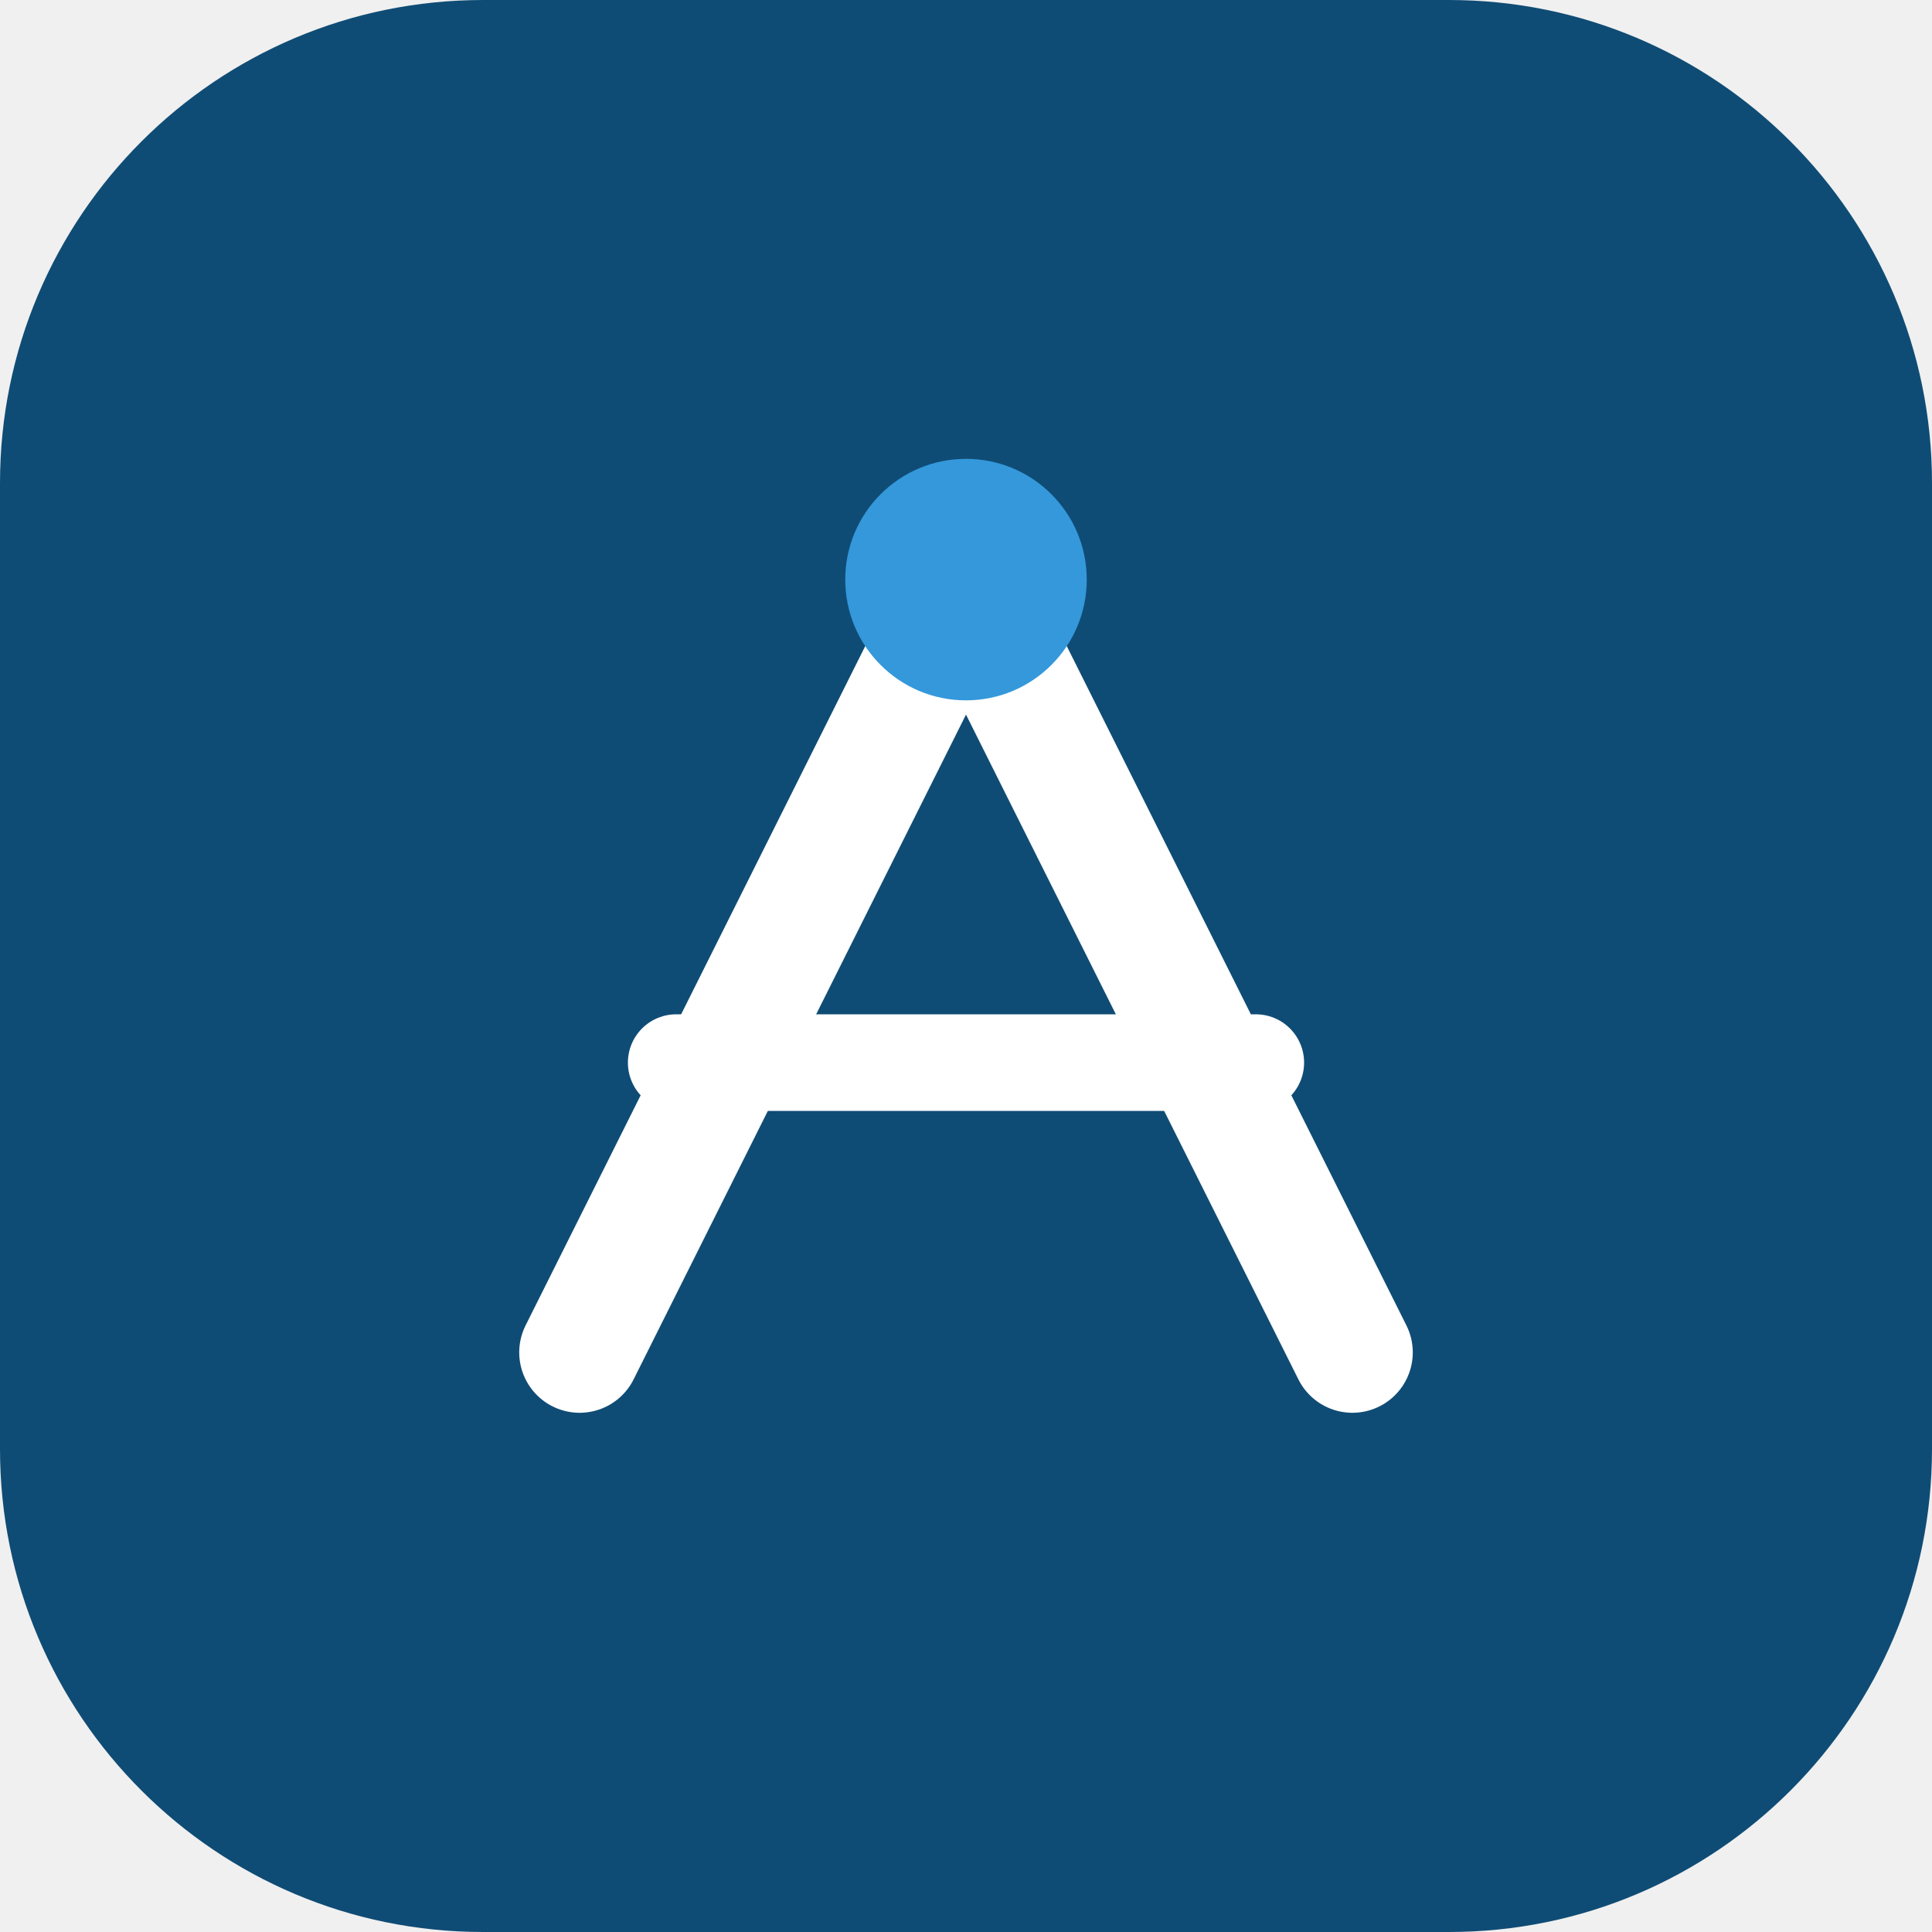
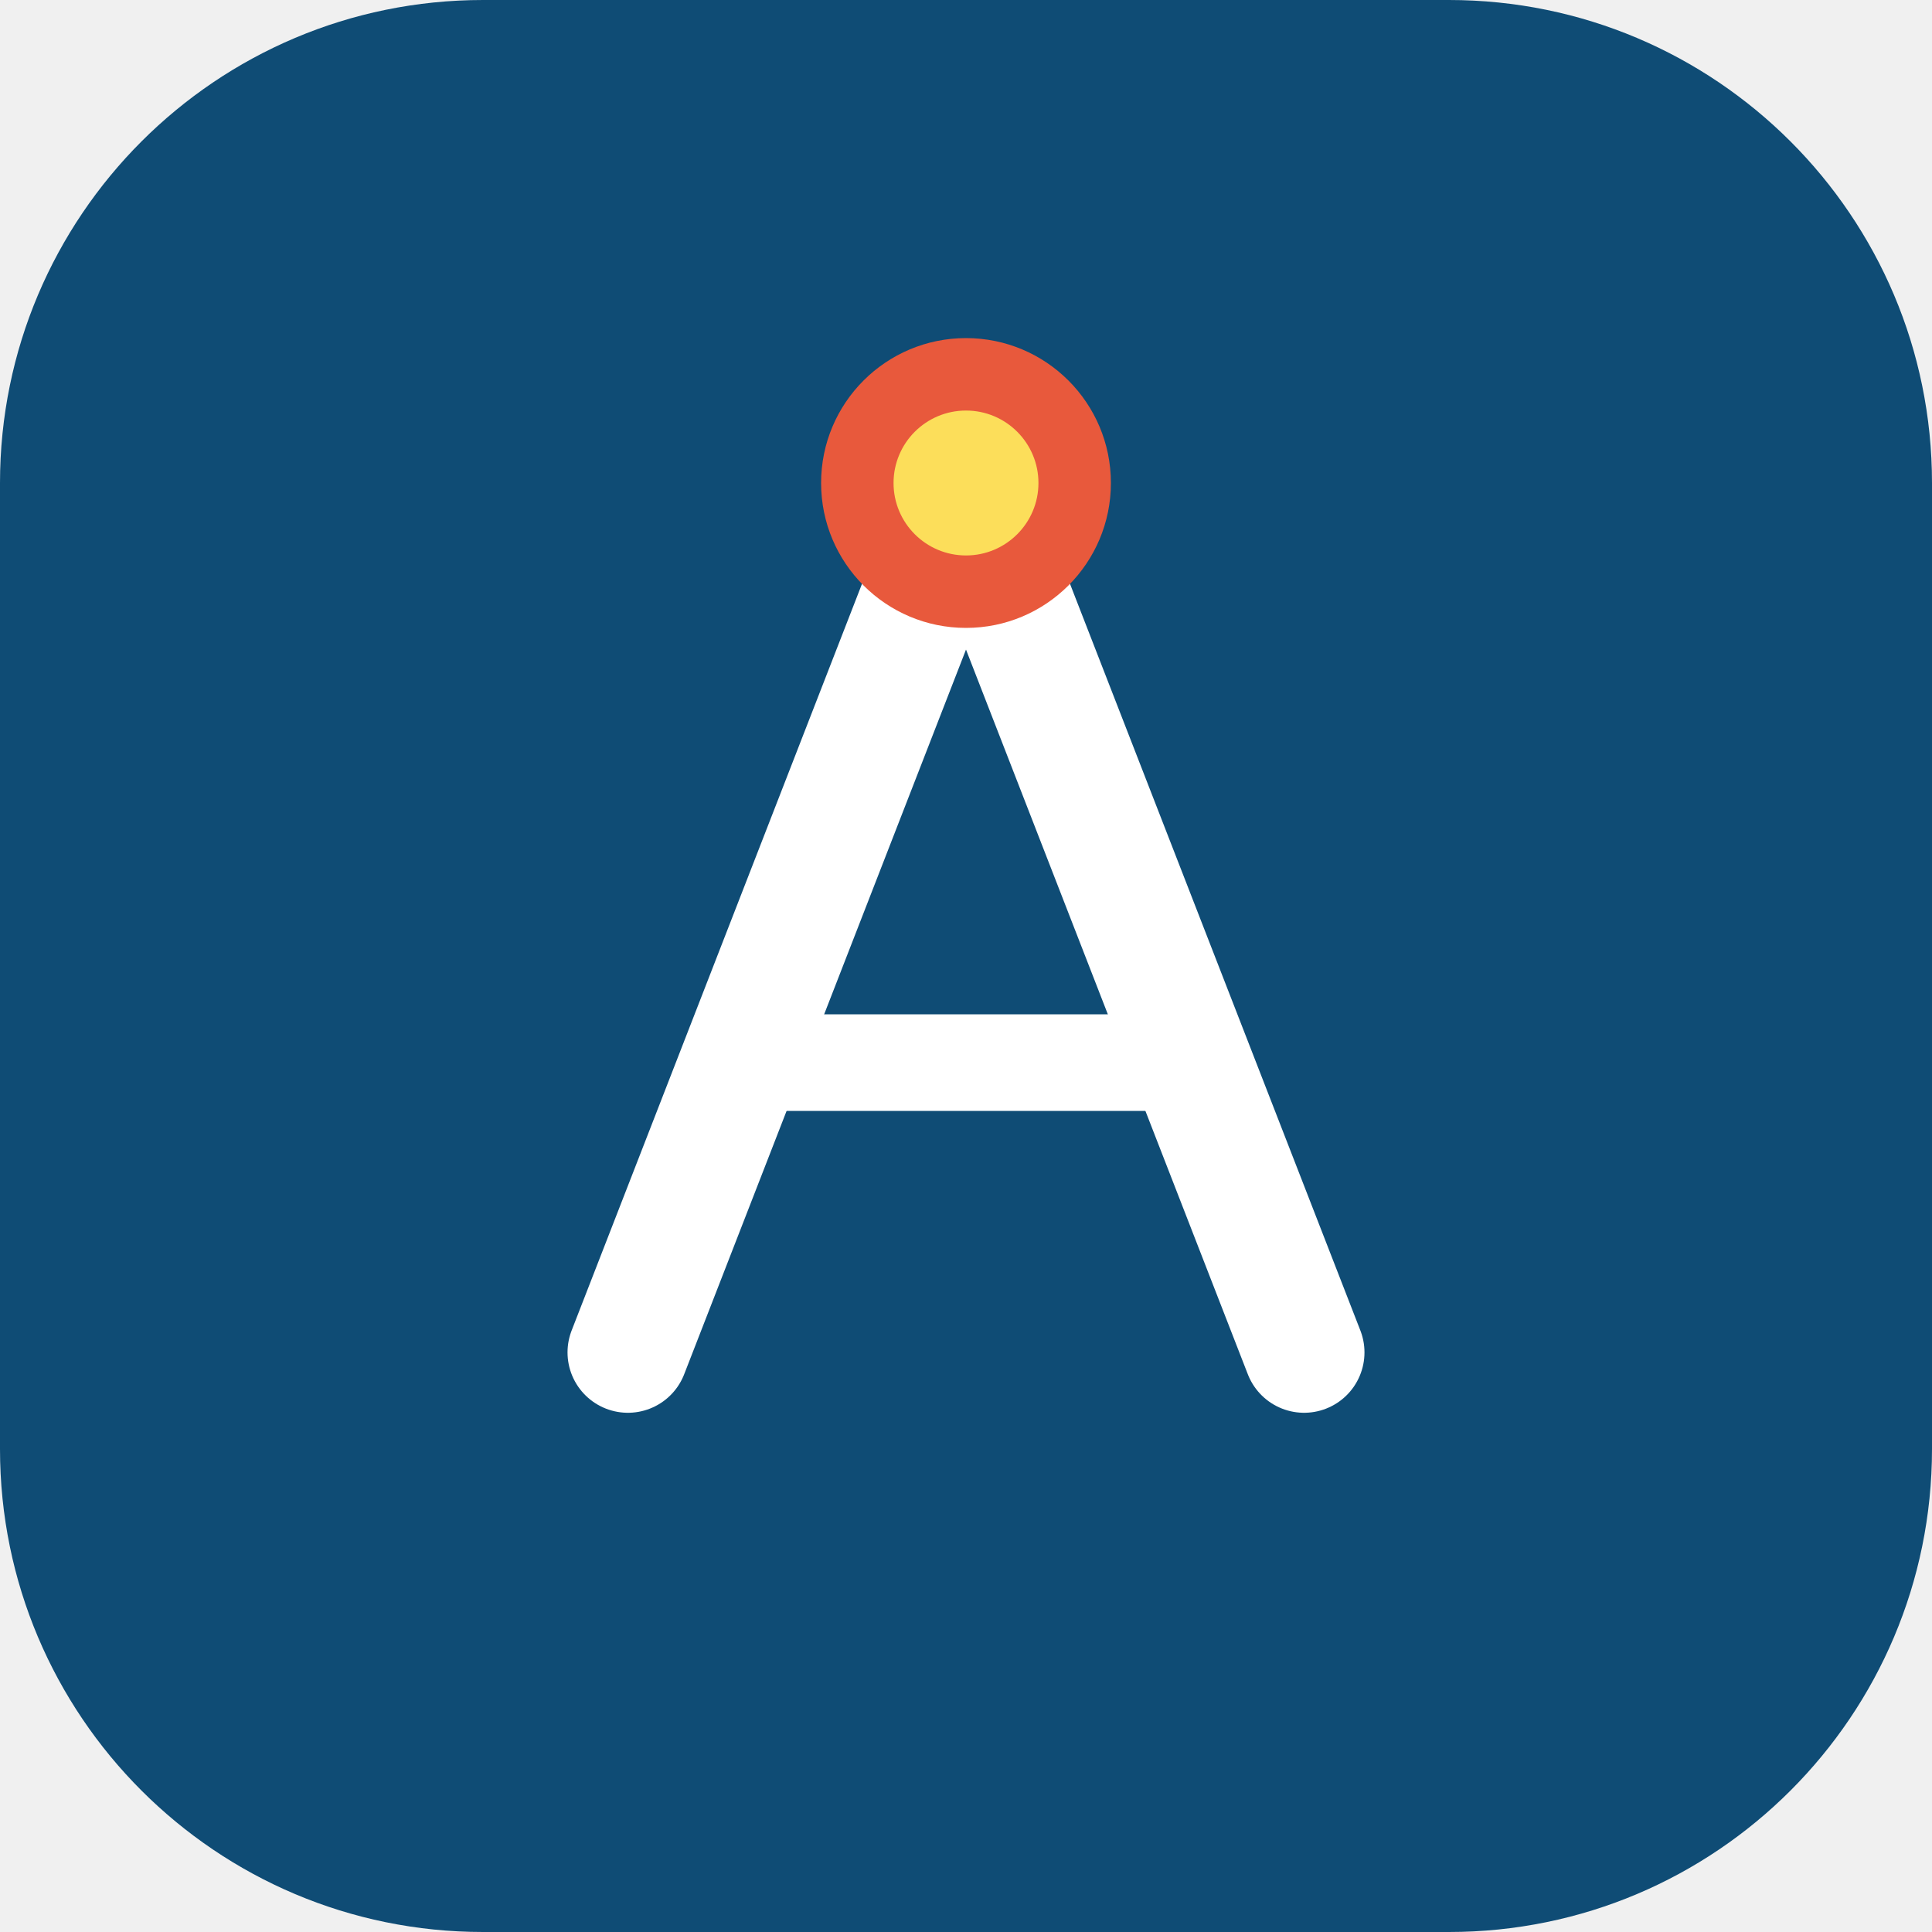
<svg xmlns="http://www.w3.org/2000/svg" width="40" height="40" viewBox="0 0 40 40" fill="none">
  <rect width="40" height="40" rx="10" fill="#0F4C75" />
-   <path d="M12 28L20 12L28 28" stroke="white" stroke-width="2.5" stroke-linecap="round" stroke-linejoin="round" />
-   <circle cx="20" cy="12" r="2.5" fill="#3498DB" />
-   <line x1="14" y1="22" x2="26" y2="22" stroke="white" stroke-width="2" stroke-linecap="round" />
+   <path d="M13 28L20 10L27 28" stroke="white" stroke-width="2.5" stroke-linecap="round" stroke-linejoin="round" />
+   <path d="M15.5 22H24.5" stroke="white" stroke-width="2" stroke-linecap="round" />
+   <circle cx="20" cy="10" r="3" fill="#E8593C" />
+   <circle cx="20" cy="10" r="1.5" fill="#FCDE5A" />
</svg>
